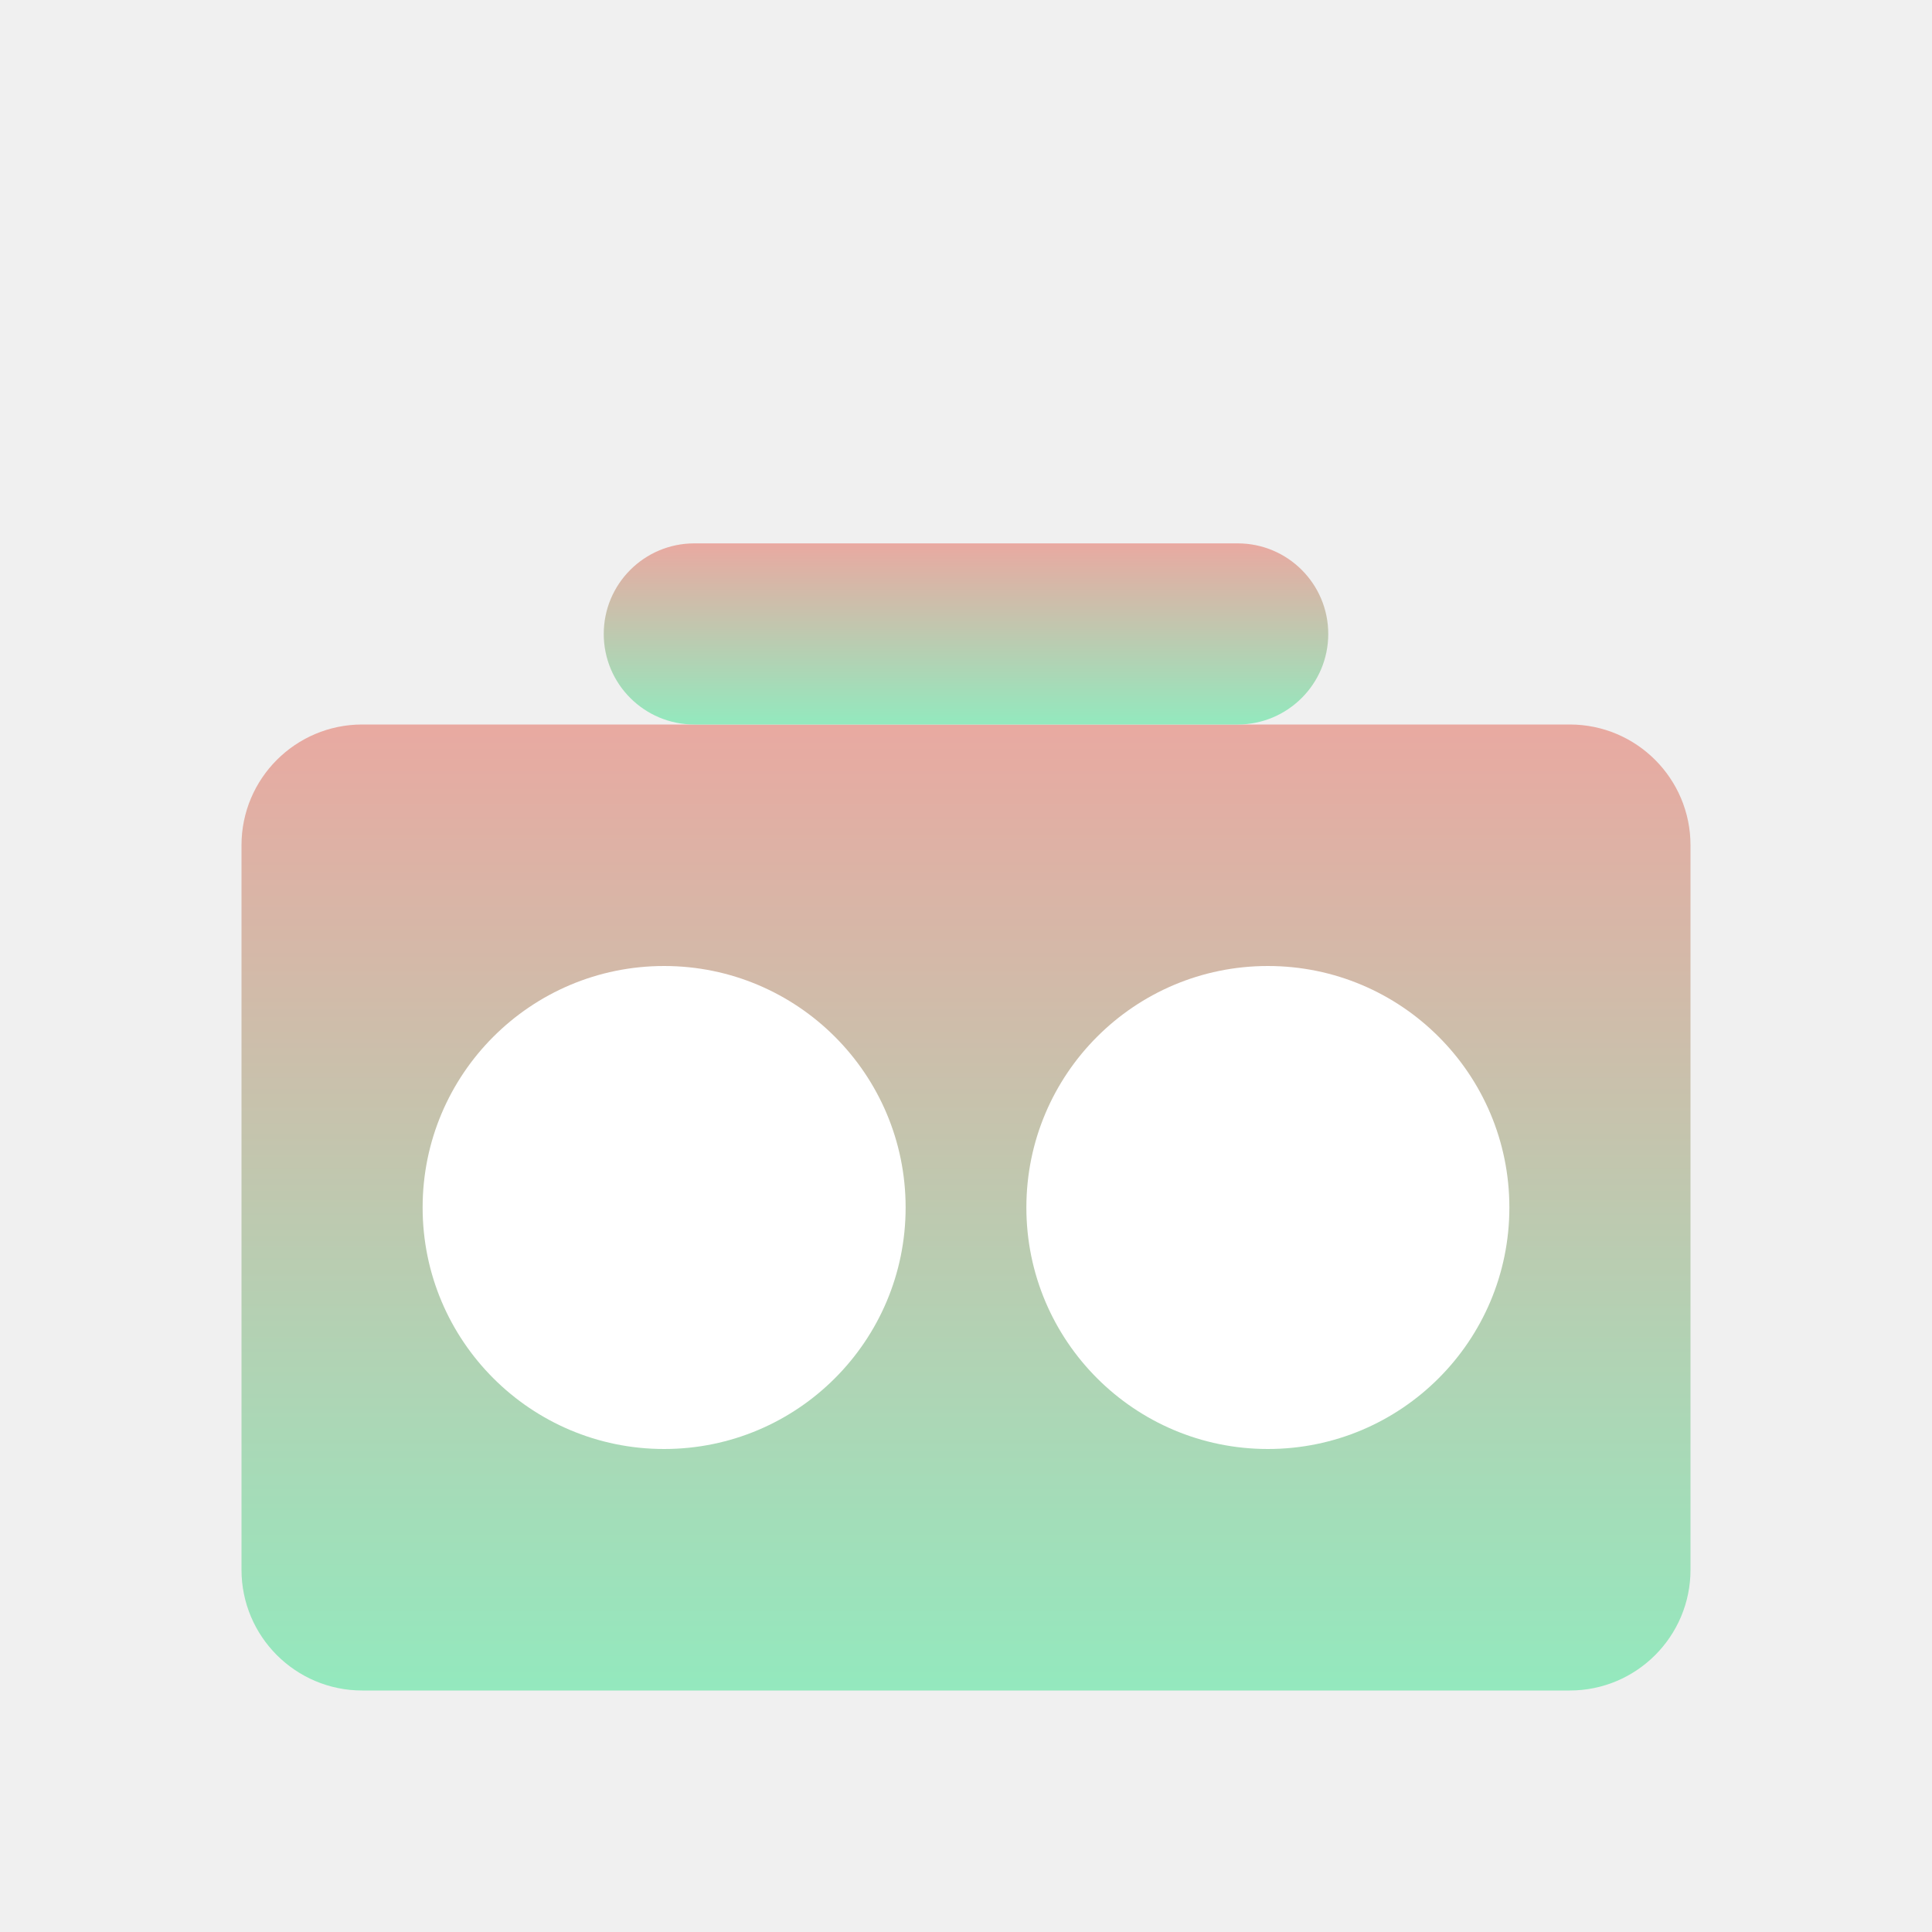
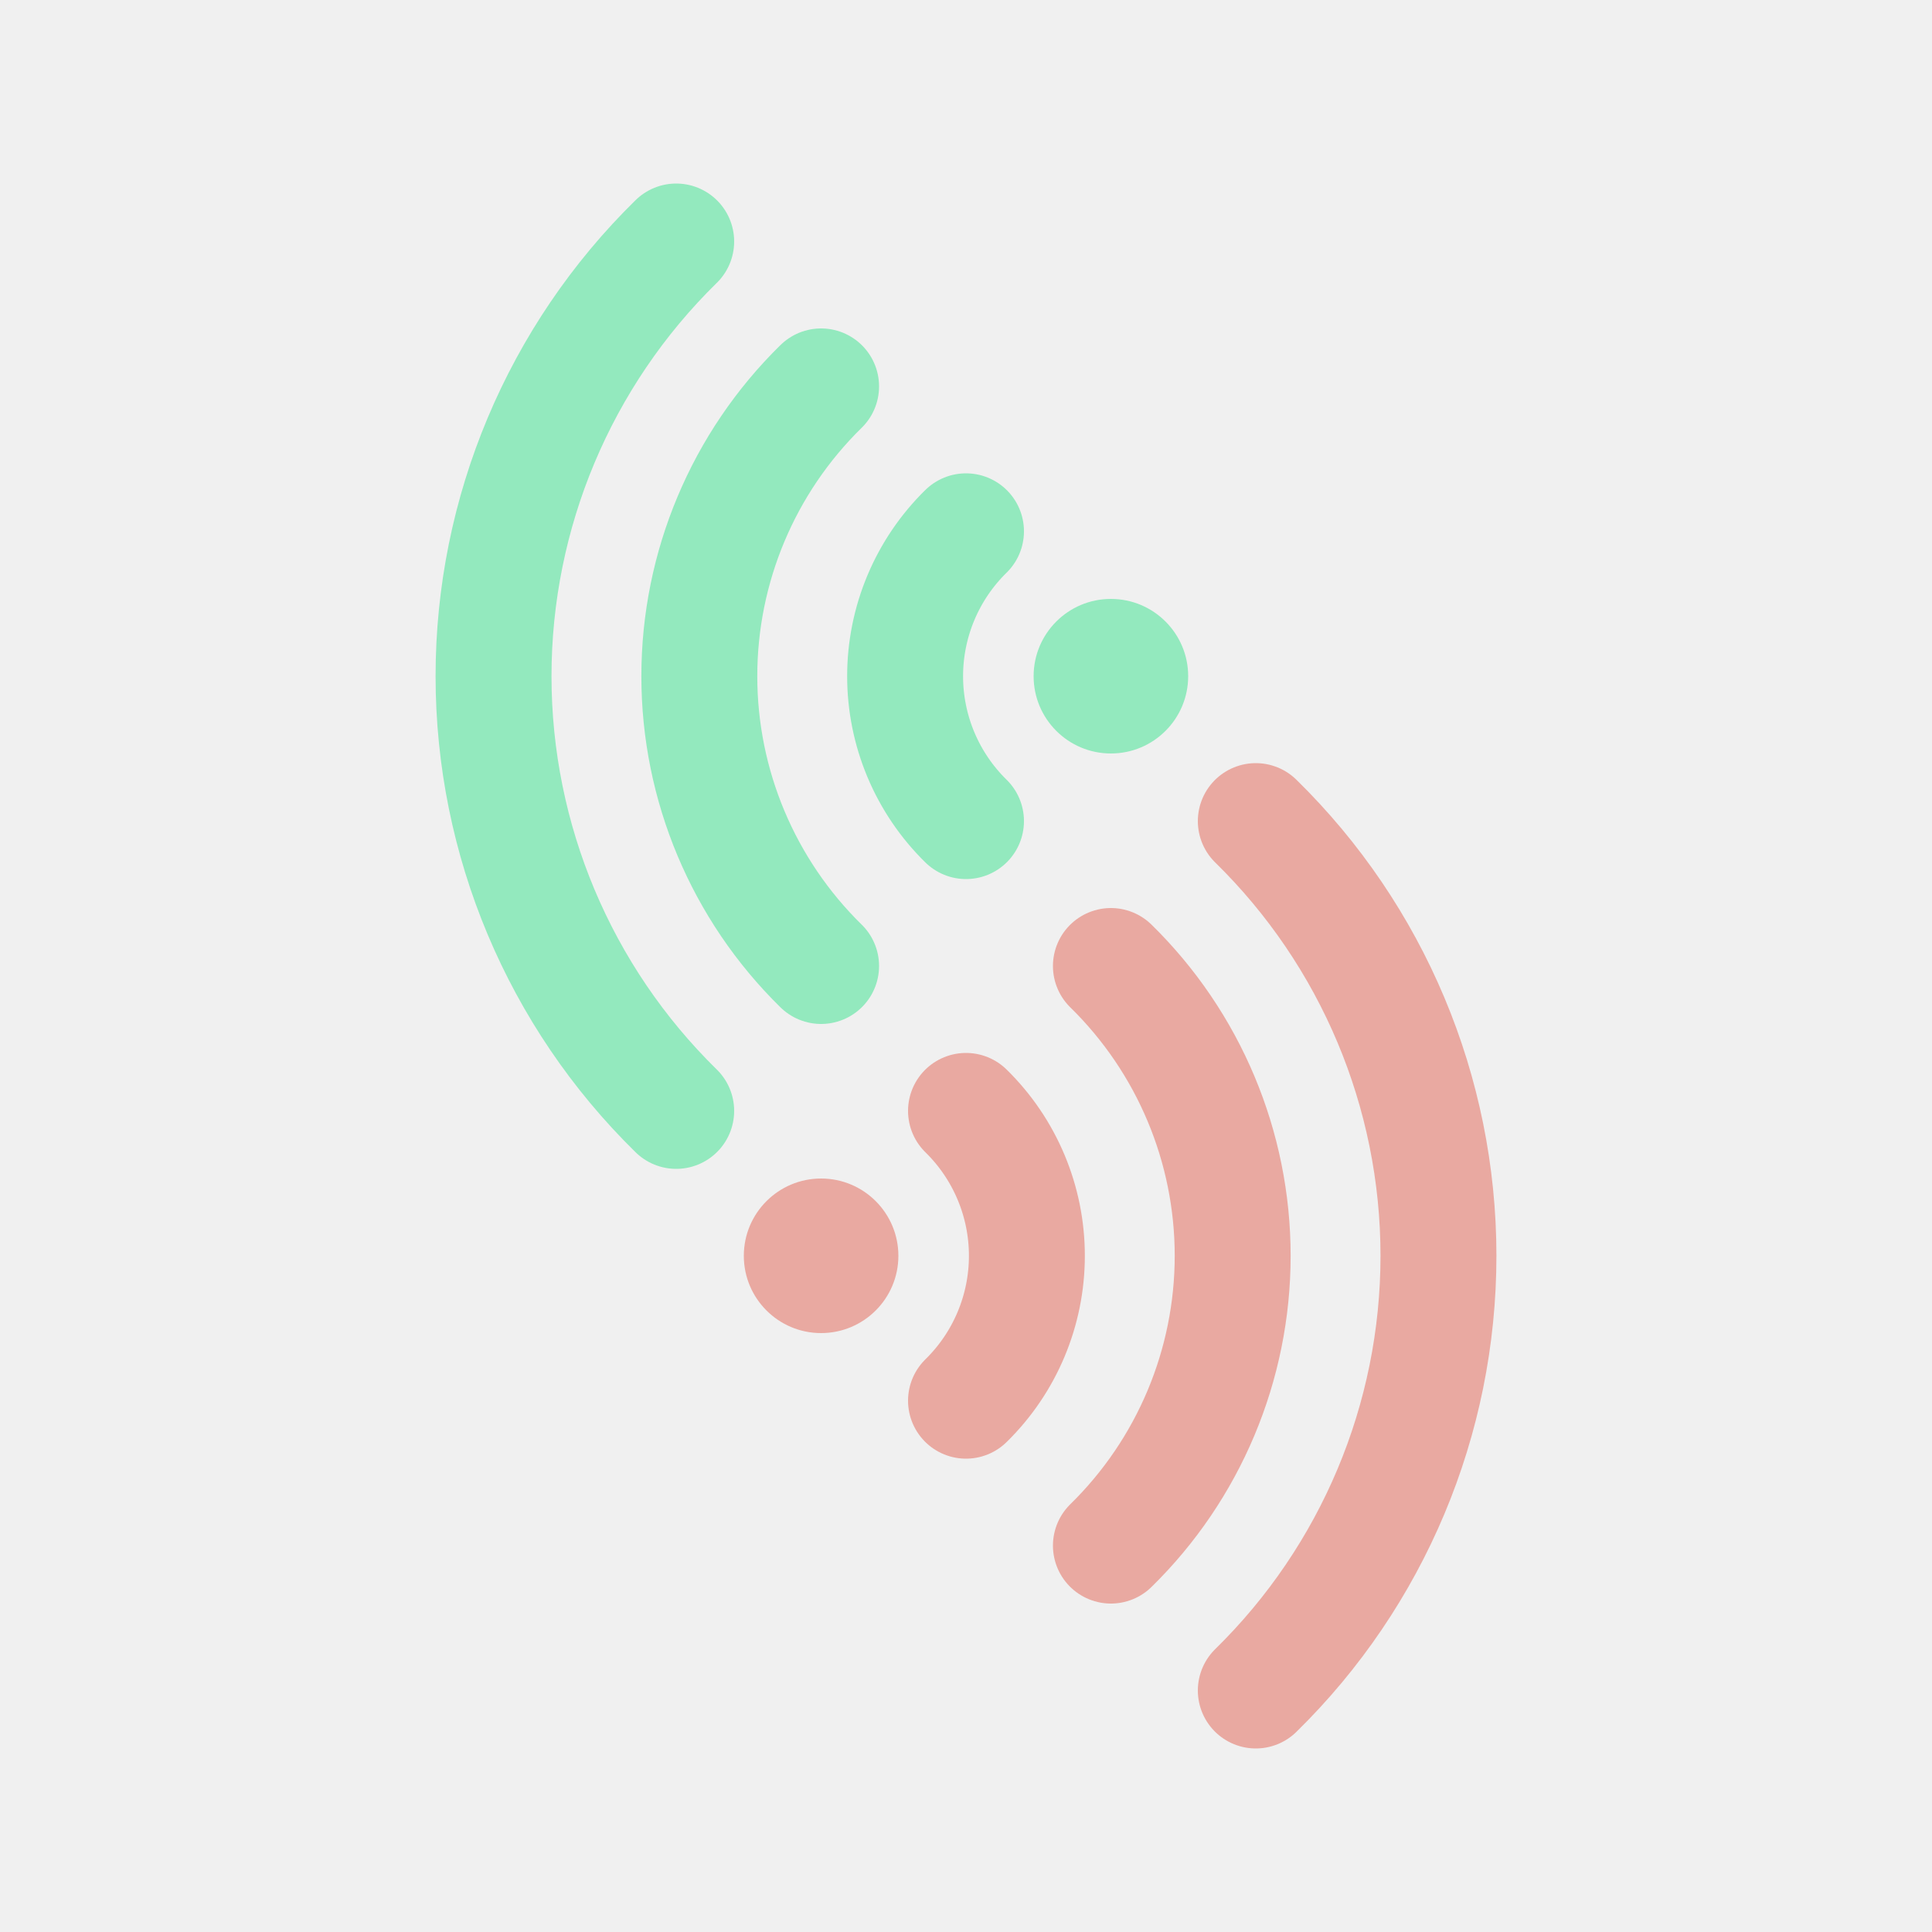
- <svg xmlns="http://www.w3.org/2000/svg" viewBox="0 0 32 32" width="32" height="32">
-   <defs>
-     <linearGradient id="bodyGradient" x1="0" y1="0" x2="0" y2="1">
-       <stop offset="0%" stop-color="#E9A9A1" />
-       <stop offset="100%" stop-color="#93E9BE" />
-     </linearGradient>
-   </defs>
-   <rect x="4" y="12" width="24" height="16" rx="2" ry="2" fill="url(#bodyGradient)" />
-   <rect x="10" y="9" width="12" height="3" rx="1.5" ry="1.5" fill="url(#bodyGradient)" />
-   <circle cx="11" cy="20" r="4" fill="#fff" />
-   <circle cx="11" cy="20" r="2.5" fill="#fff" />
-   <circle cx="21" cy="20" r="4" fill="#fff" />
-   <circle cx="21" cy="20" r="2.5" fill="#fff" />
+ <svg xmlns="http://www.w3.org/2000/svg" viewBox="0 0 200 200">
+   <g id="left-soundwave" transform="translate(15, -5)">
+     <circle cx="100" cy="75" r="8" fill="#93E9BE" />
+     <path d="M 85 60 A 21 21 0 0 0 85 90" stroke="#93E9BE" stroke-width="12" fill="none" stroke-linecap="round" />
+     <path d="M 70 45 A 42 42 0 0 0 70 105" stroke="#93E9BE" stroke-width="12" fill="none" stroke-linecap="round" />
+     <path d="M 55 30 A 63 63 0 0 0 55 120" stroke="#93E9BE" stroke-width="12" fill="none" stroke-linecap="round" />
+   </g>
+   <g id="right-soundwave" transform="translate(-15, 5)">
+     <circle cx="100" cy="125" r="8" fill="#E9A9A1" />
+     <path d="M 115 110 A 21 21 0 0 1 115 140" stroke="#E9A9A1" stroke-width="12" fill="none" stroke-linecap="round" />
+     <path d="M 130 95 A 42 42 0 0 1 130 155" stroke="#E9A9A1" stroke-width="12" fill="none" stroke-linecap="round" />
+     <path d="M 145 80 A 63 63 0 0 1 145 170" stroke="#E9A9A1" stroke-width="12" fill="none" stroke-linecap="round" />
+   </g>
</svg>
